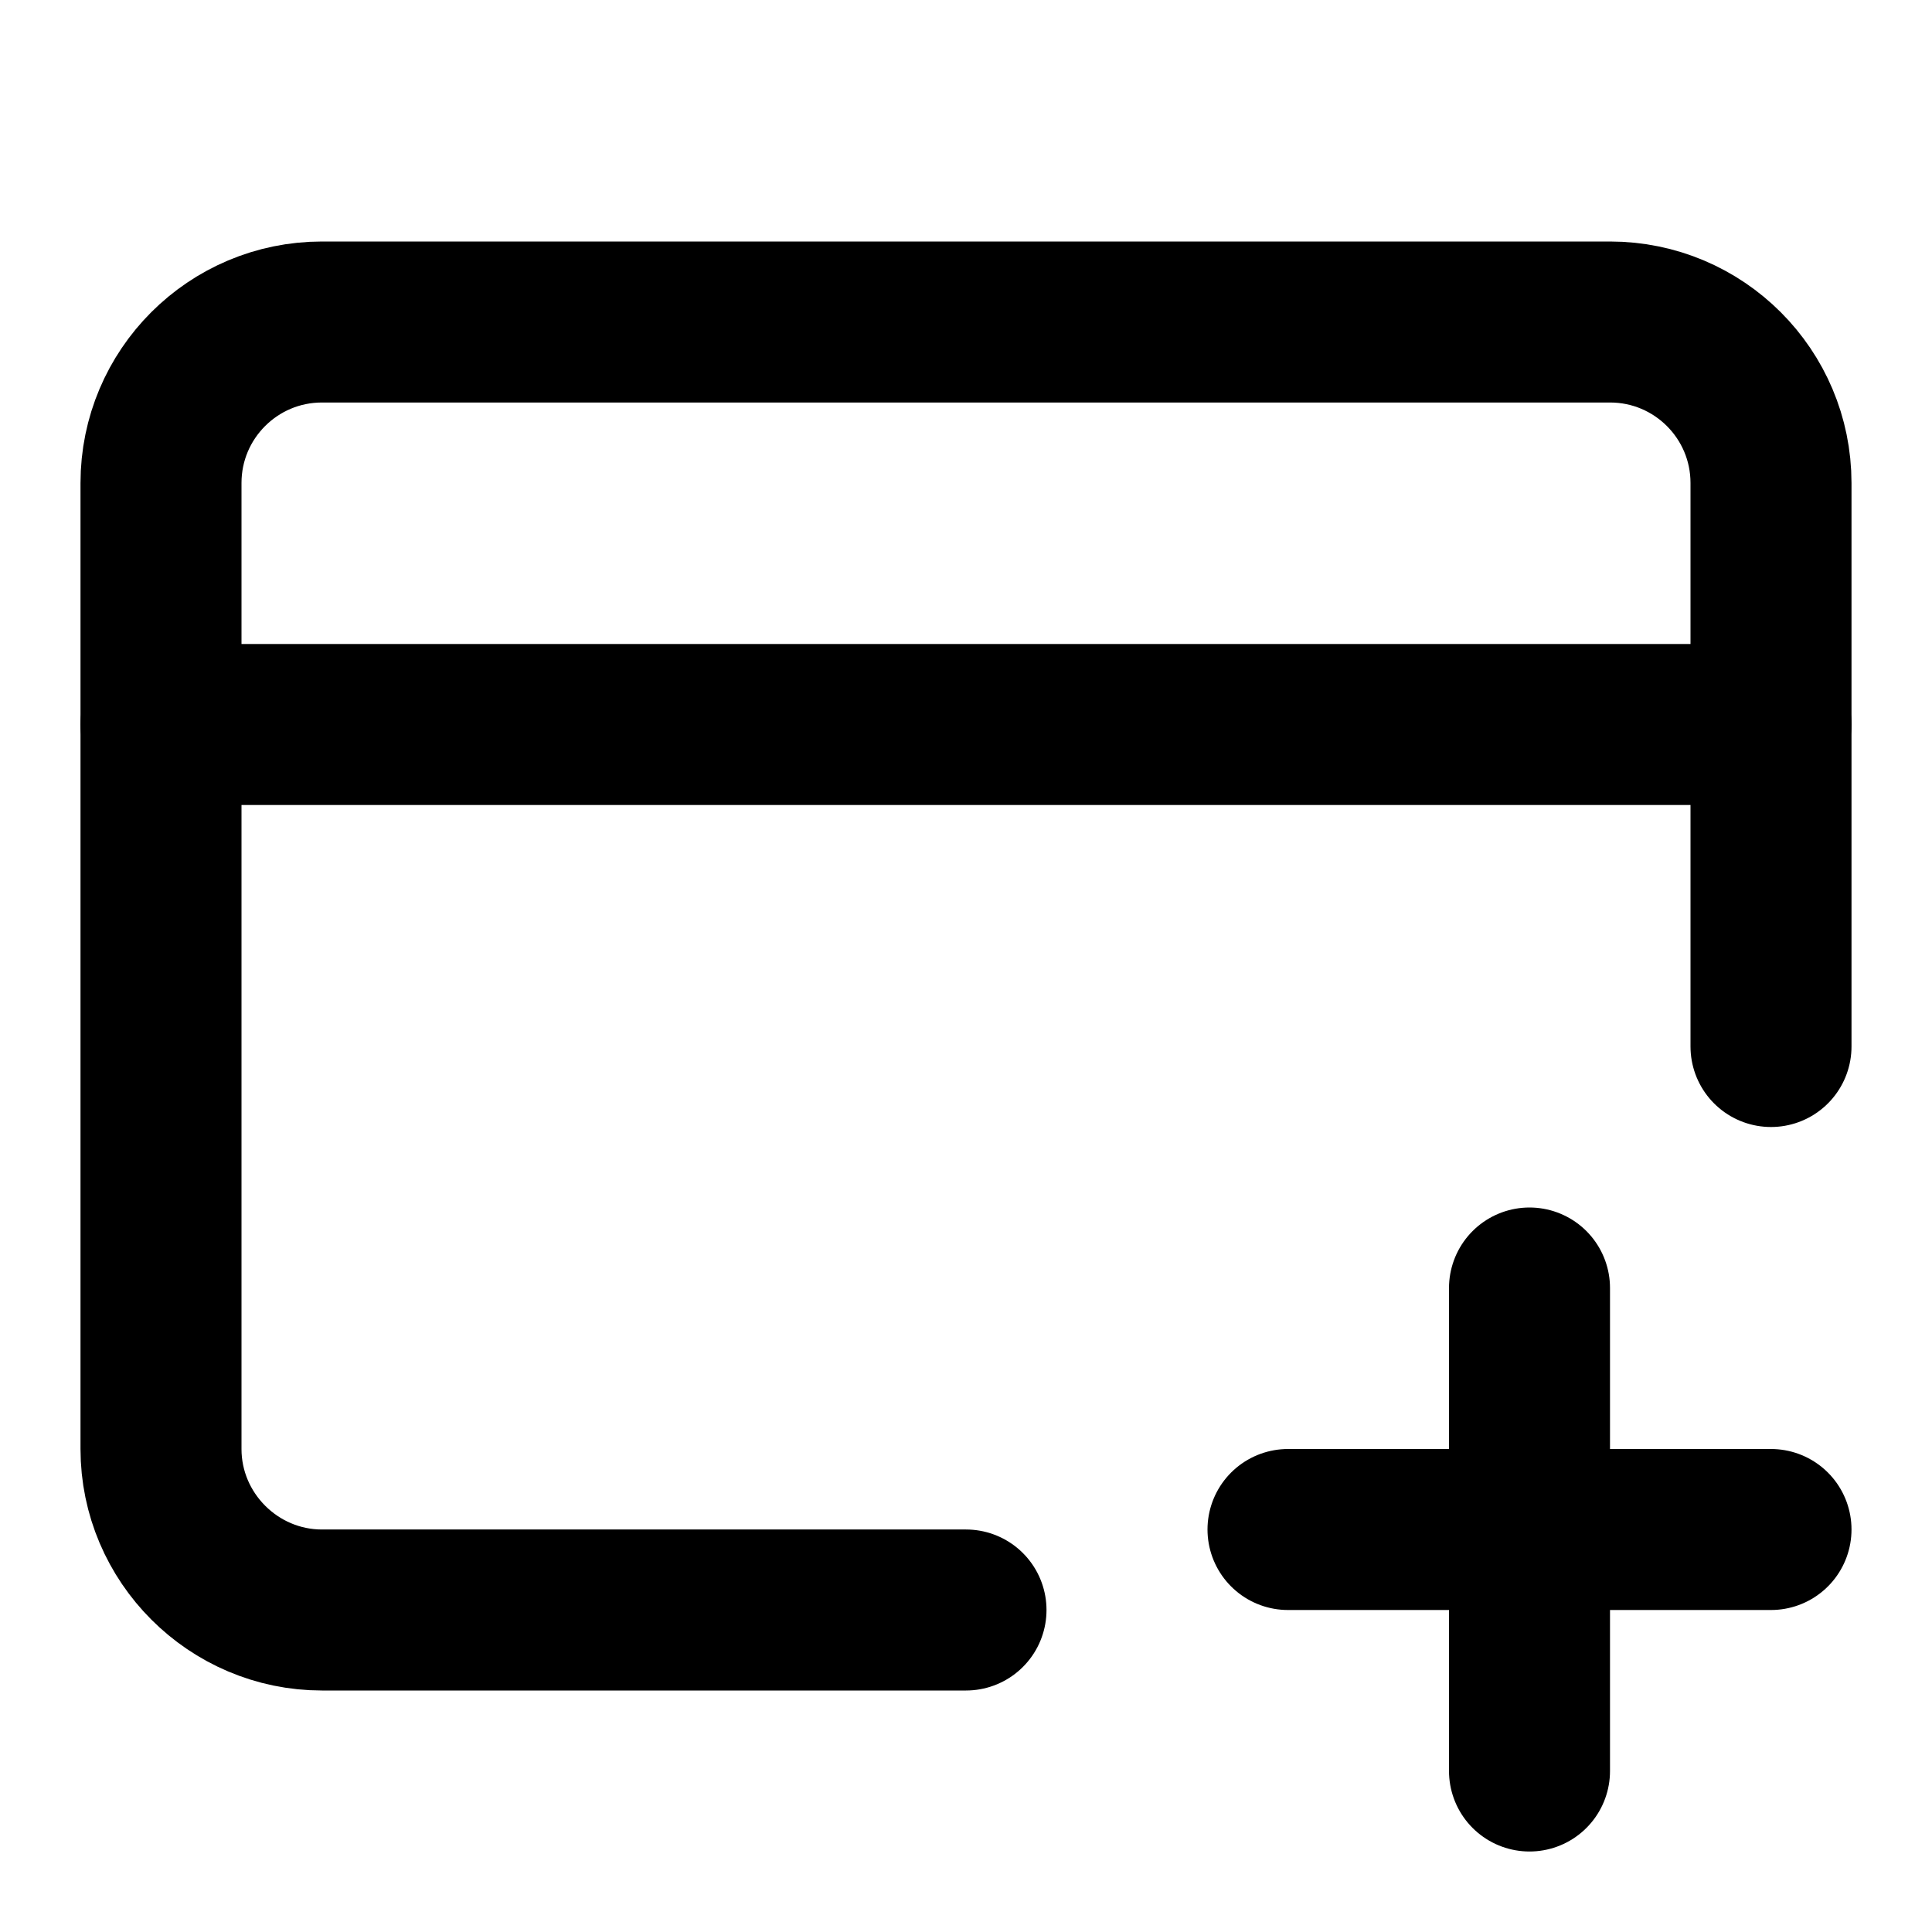
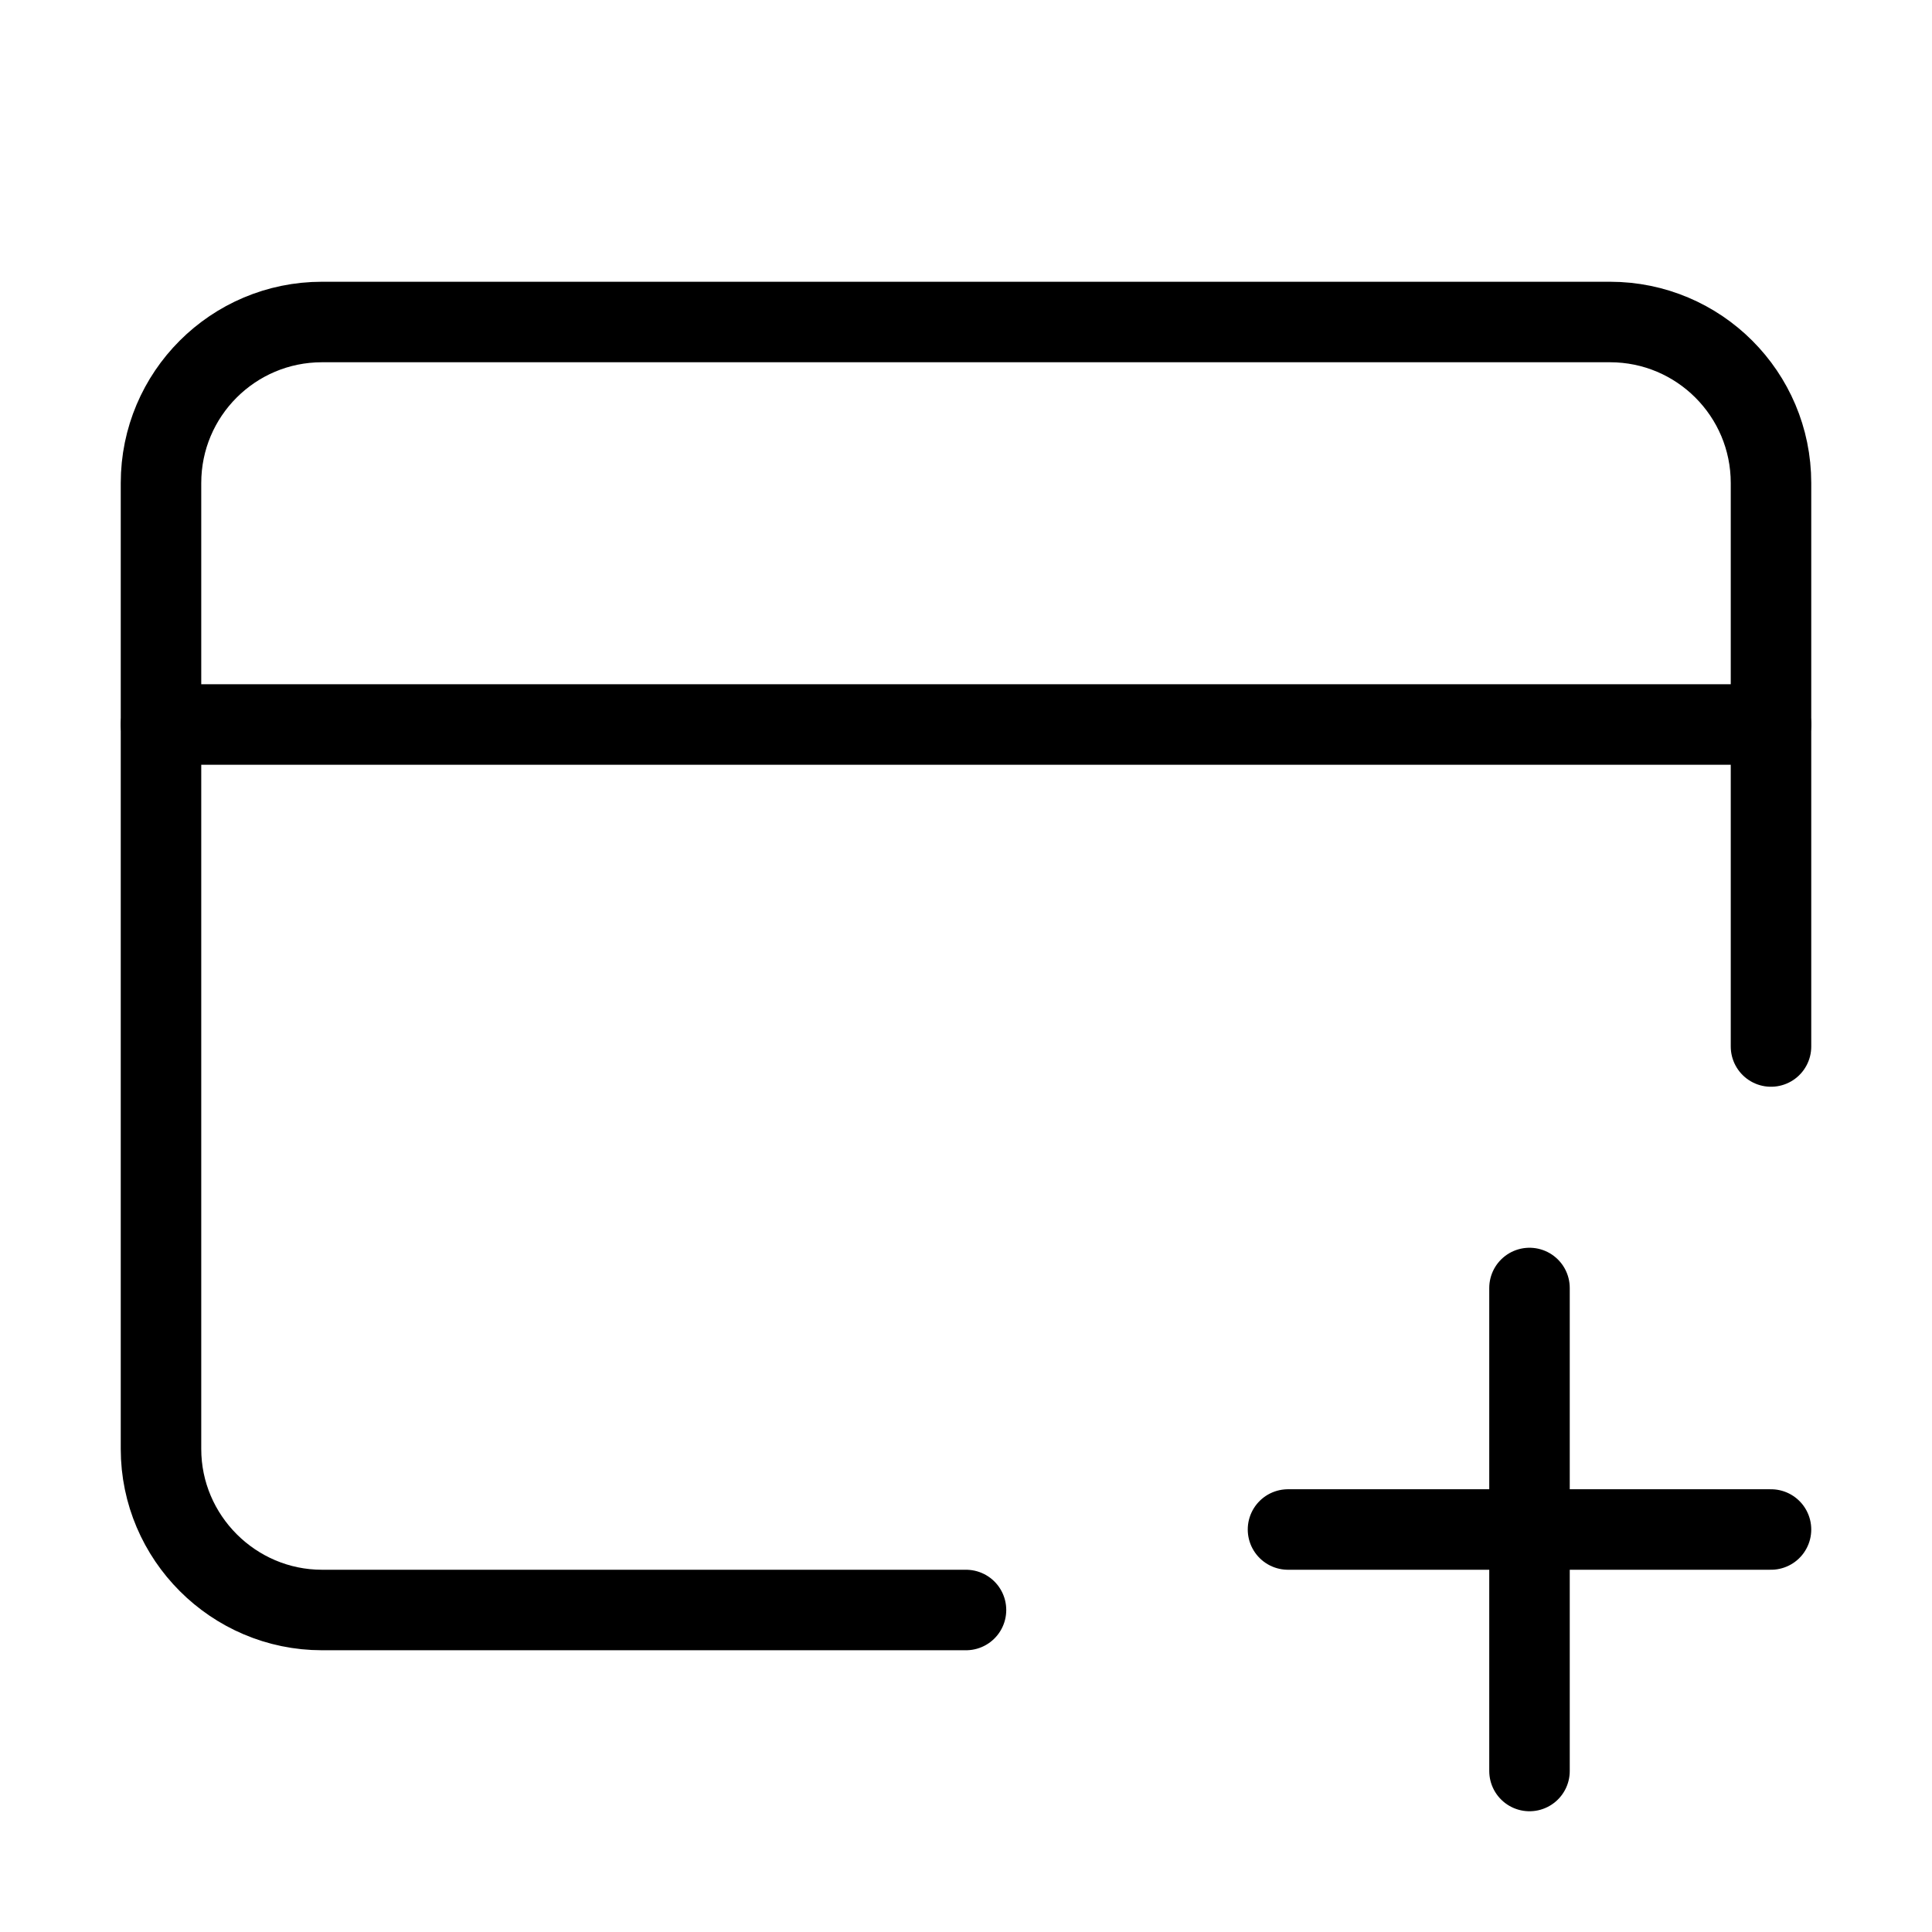
- <svg xmlns="http://www.w3.org/2000/svg" width="24" height="24" viewBox="0 0 24 24" fill="none" stroke="currentColor" stroke-width="2" stroke-linecap="round" stroke-linejoin="round">
+ <svg xmlns="http://www.w3.org/2000/svg" width="24" height="24" viewBox="0 0 24 24" fill="none" stroke="currentColor" stroke-width="1" stroke-linecap="round" stroke-linejoin="round">
  <path d="M22 13V6a2 2 0 0 0-2-2H4a2 2 0 0 0-2 2v12c0 1.1.9 2 2 2h8" />
  <path d="M 22 9 L 2 9" />
  <path d="M19 16v6" />
  <path d="M16 19h6" />
</svg>
